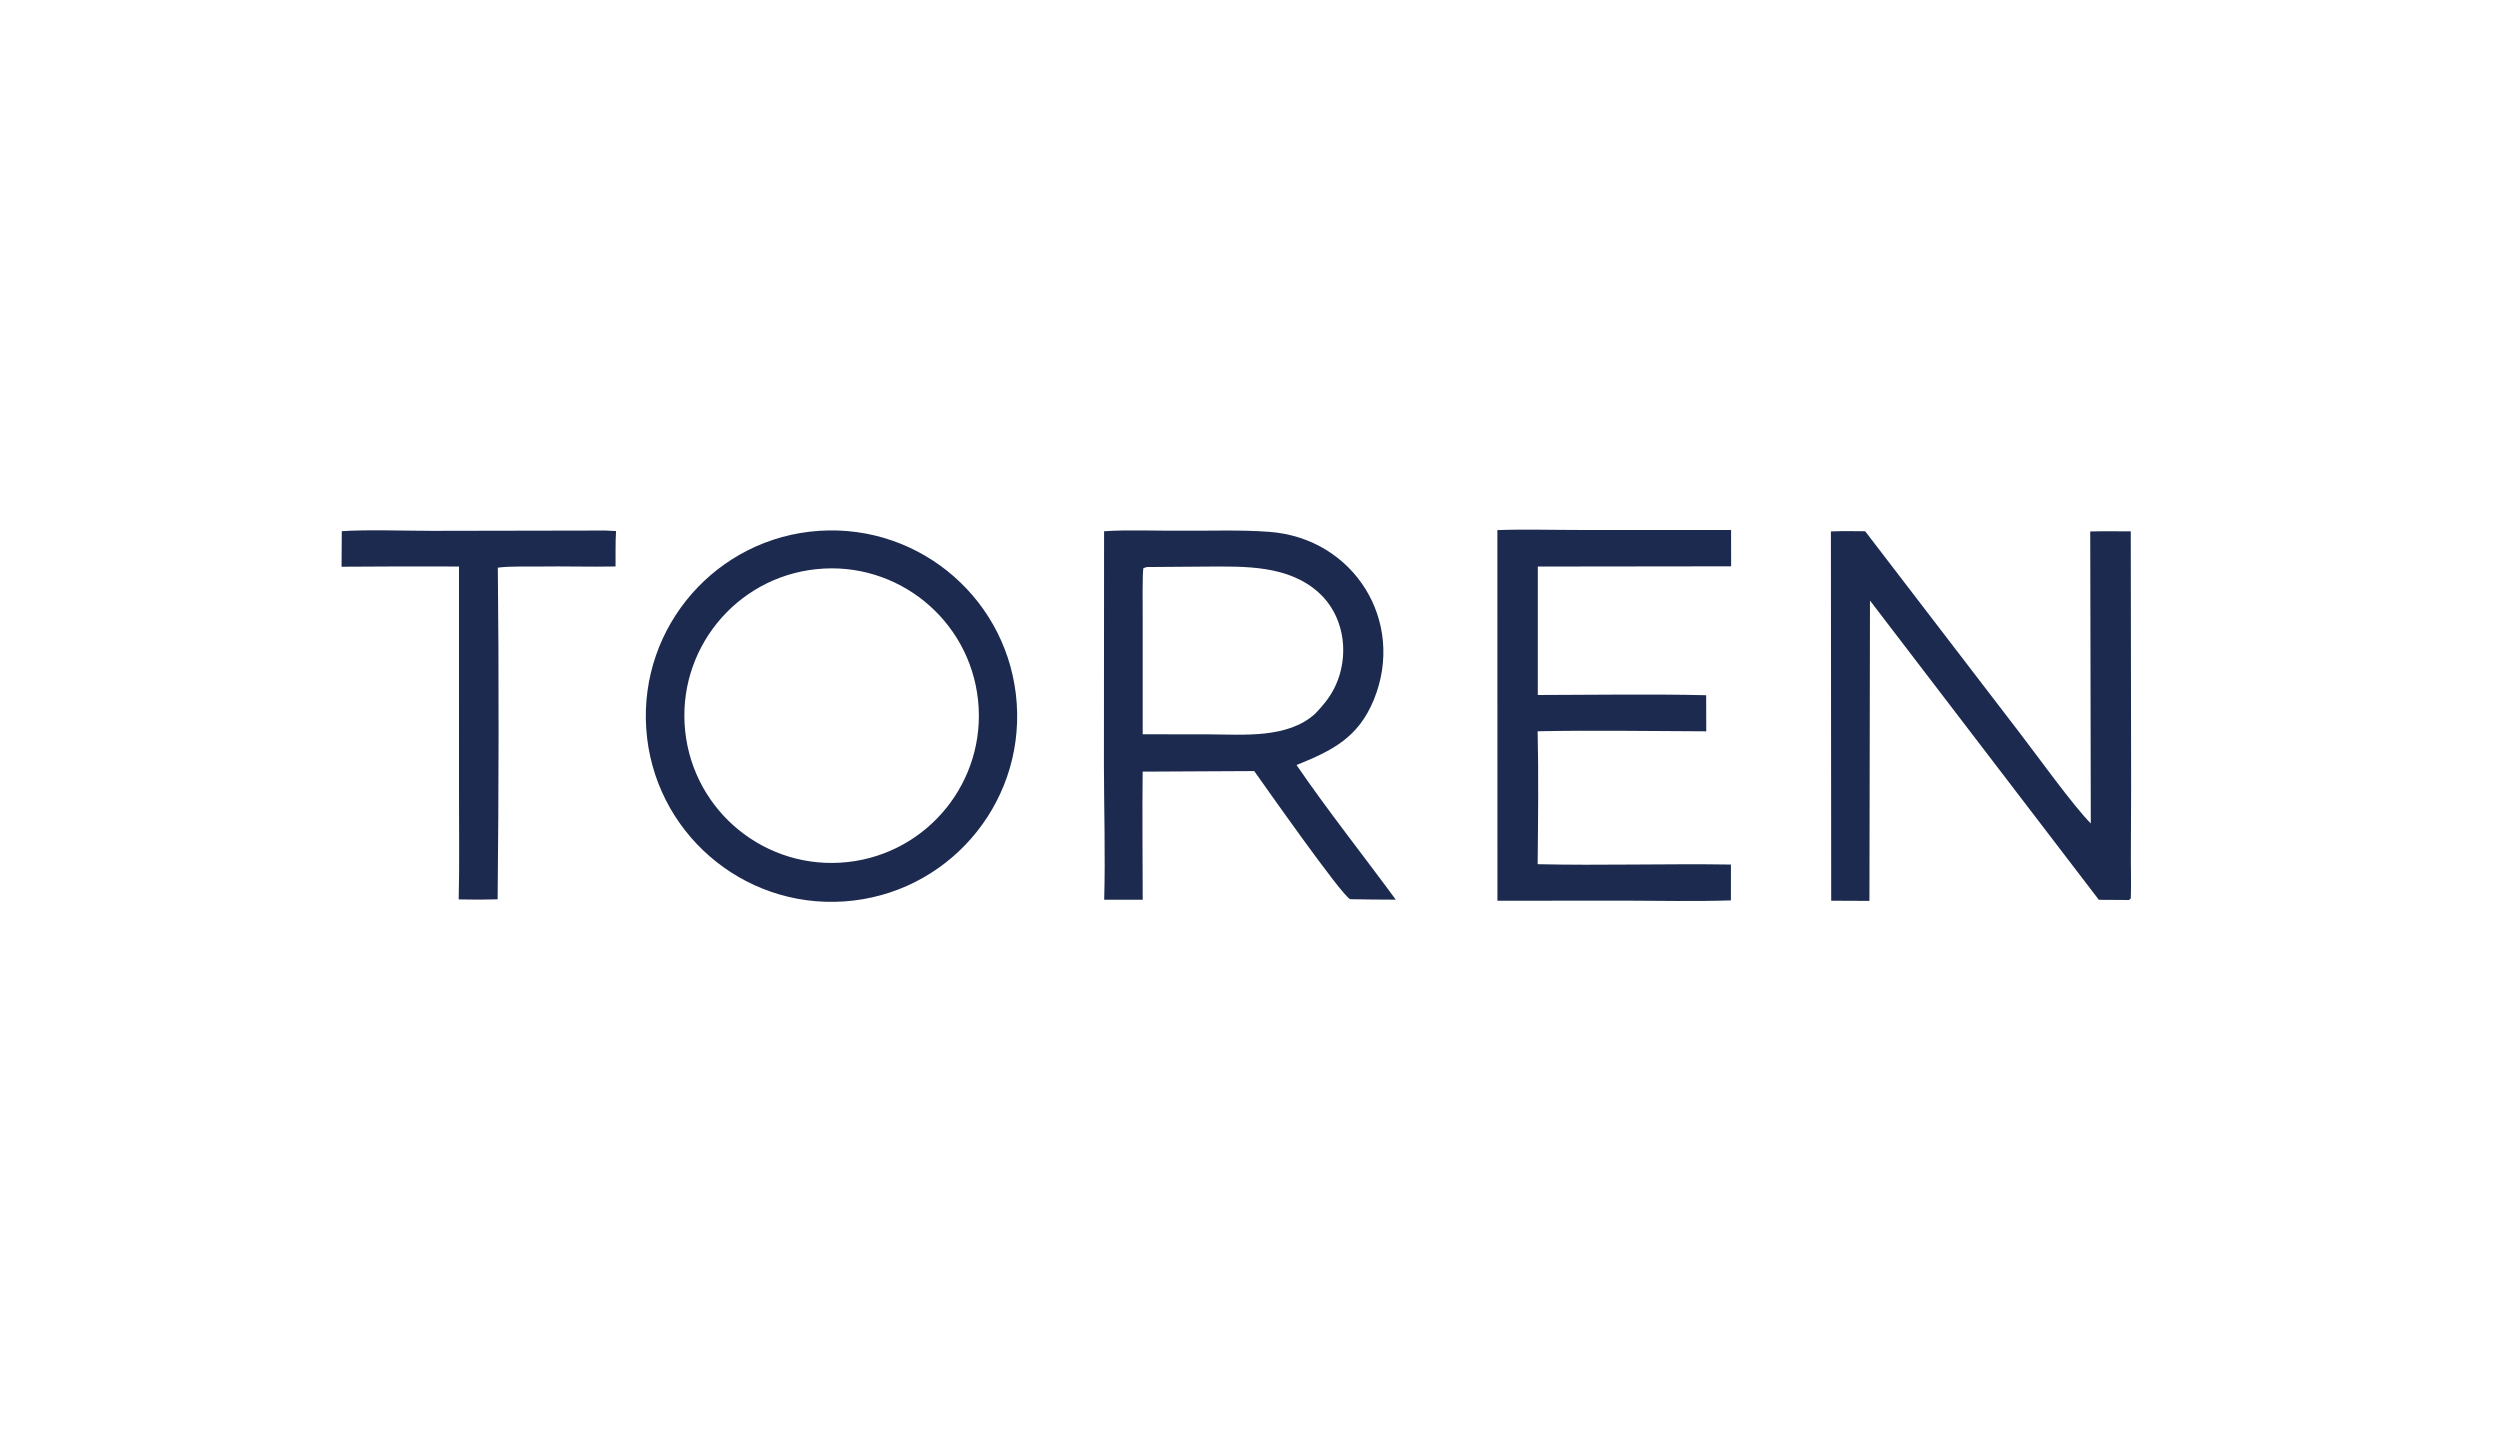
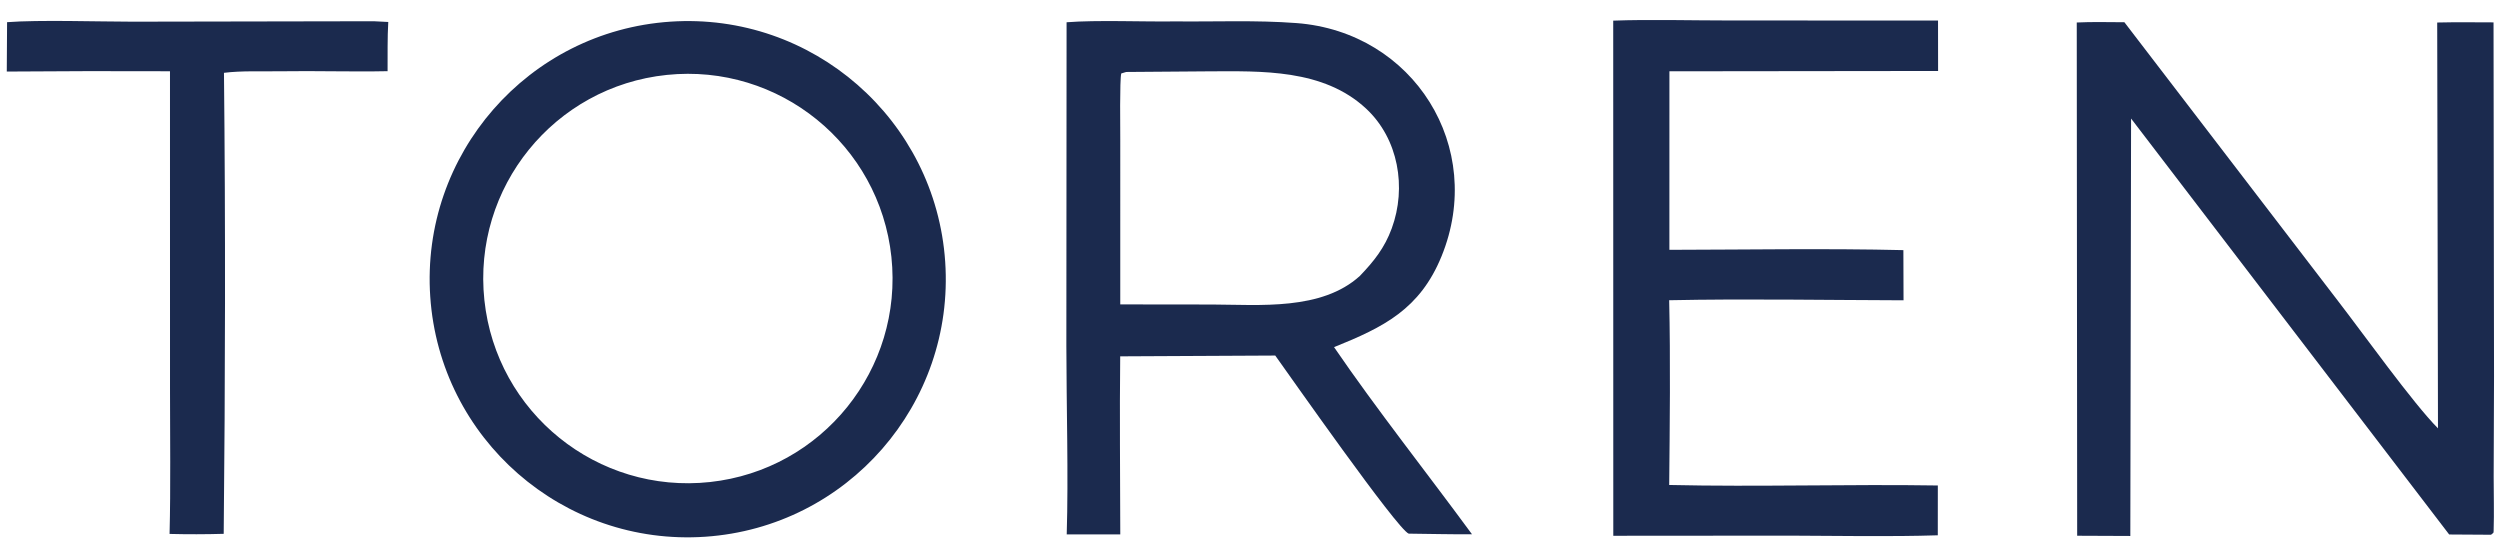
- <svg xmlns="http://www.w3.org/2000/svg" viewBox="0 0 1344 768">
+ <svg xmlns="http://www.w3.org/2000/svg" viewBox="181 277 967 214">
  <path fill="#1B2A4E" d="M440.316 285.376C495.302 281.679 542.88 323.252 546.603 378.25C550.327 433.247 508.787 480.857 453.805 484.609C398.784 488.363 351.145 446.778 347.419 391.742C343.693 336.706 385.292 289.076 440.316 285.376ZM455.65 463.449C499.031 458.722 530.406 419.772 525.794 376.368C521.183 332.964 482.325 301.479 438.92 305.977C395.353 310.492 363.733 349.536 368.361 393.102C372.989 436.668 412.107 468.193 455.65 463.449Z" />
  <path fill="#1B2A4E" d="M593.552 285.611C605.551 284.681 622.964 285.467 635.587 285.279C651.323 285.443 666.771 284.738 682.485 285.927C727.827 289.358 755.798 333.985 738.588 376.128C730.218 396.625 716.202 403.538 697.012 411.276C713.545 435.433 732.976 459.96 750.371 483.66C742.347 483.71 733.937 483.503 725.889 483.413C721.524 481.826 679.401 421.676 674.27 414.526L614.295 414.832C614.038 437.64 614.291 460.863 614.325 483.701L593.608 483.701C594.291 461.214 593.493 433.664 593.466 410.851L593.552 285.611ZM614.317 394.744L649.934 394.786C668.305 394.868 692.204 397.161 706.992 383.735C712.433 378.047 716.541 372.931 719.331 365.338C725.13 349.557 721.953 330.673 709.39 318.998C692.858 303.636 669.075 304.503 648.074 304.598L616.607 304.841L614.701 305.413C614.07 307.736 614.316 327.418 614.318 330.926L614.317 394.744Z" />
  <path fill="#1B2A4E" d="M984.29 285.701C990.028 285.406 996.885 285.585 1002.71 285.599L1085.54 393.678C1095 405.926 1114.38 432.994 1124.01 442.682L1123.71 285.712C1130.88 285.536 1138.3 285.643 1145.5 285.655L1145.69 422.701L1145.55 461.286C1145.55 468.193 1145.76 475.231 1145.54 482.121C1145.5 483.369 1145.6 482.908 1144.53 483.841L1128.34 483.738L1005.3 322.848L1005.01 484.314L984.45 484.226L984.29 285.701Z" />
  <path fill="#1B2A4E" d="M804.993 284.984C818.609 284.46 836.124 284.93 849.968 284.92L930.629 284.944L930.654 304.453L826.733 304.577L826.721 373.632C856.301 373.582 887.799 373.043 917.229 373.751L917.288 393.156C887.518 393.077 856.294 392.511 826.638 393.13C827.158 416.116 826.872 441.576 826.645 464.589C860.917 465.376 896.136 464.234 930.554 464.785L930.538 484.052C911.936 484.649 891.95 484.243 873.259 484.186L805.021 484.238L804.993 284.984Z" />
  <path fill="#1B2A4E" d="M325.556 285.215L331.183 285.503C330.824 291.387 330.954 298.546 330.917 304.533C317.226 304.822 303.136 304.345 289.415 304.568C282.538 304.68 274.376 304.305 267.633 305.168C268.247 363.521 268.125 425.106 267.53 483.483C260.551 483.685 253.568 483.698 246.589 483.522C247.052 465.356 246.753 445.916 246.76 427.651L246.749 304.558C225.707 304.463 204.663 304.503 183.621 304.677L183.74 285.577C196.118 284.627 218.972 285.375 232.257 285.386L325.556 285.215Z" />
</svg>
